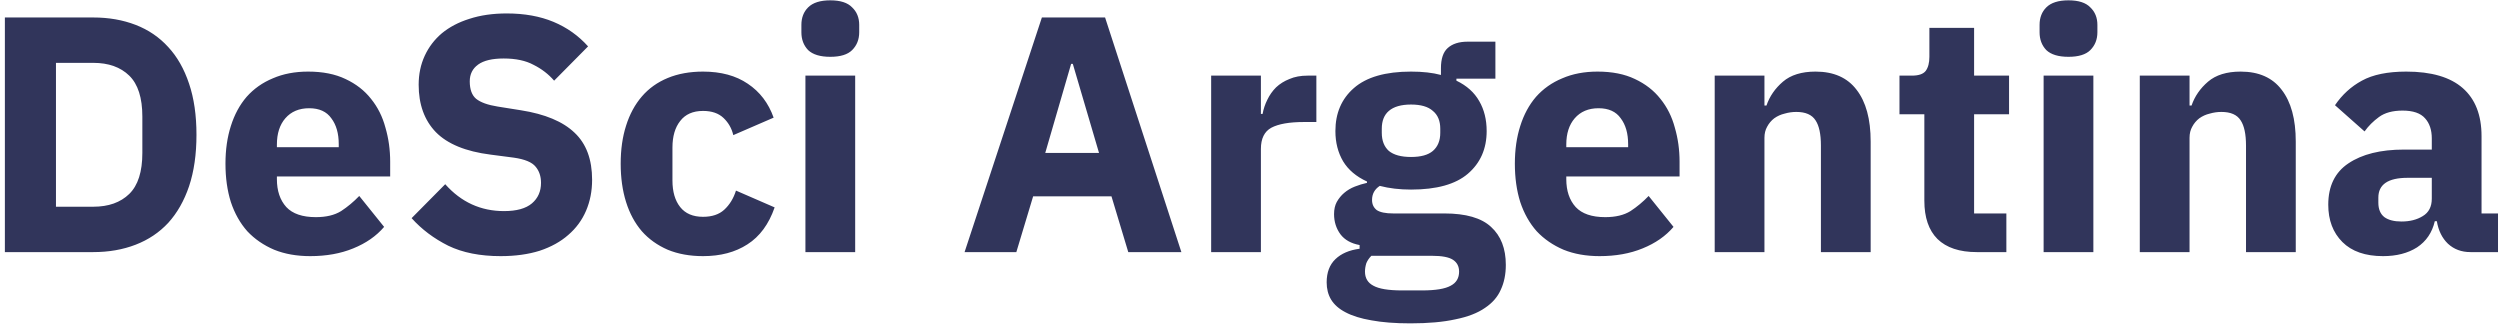
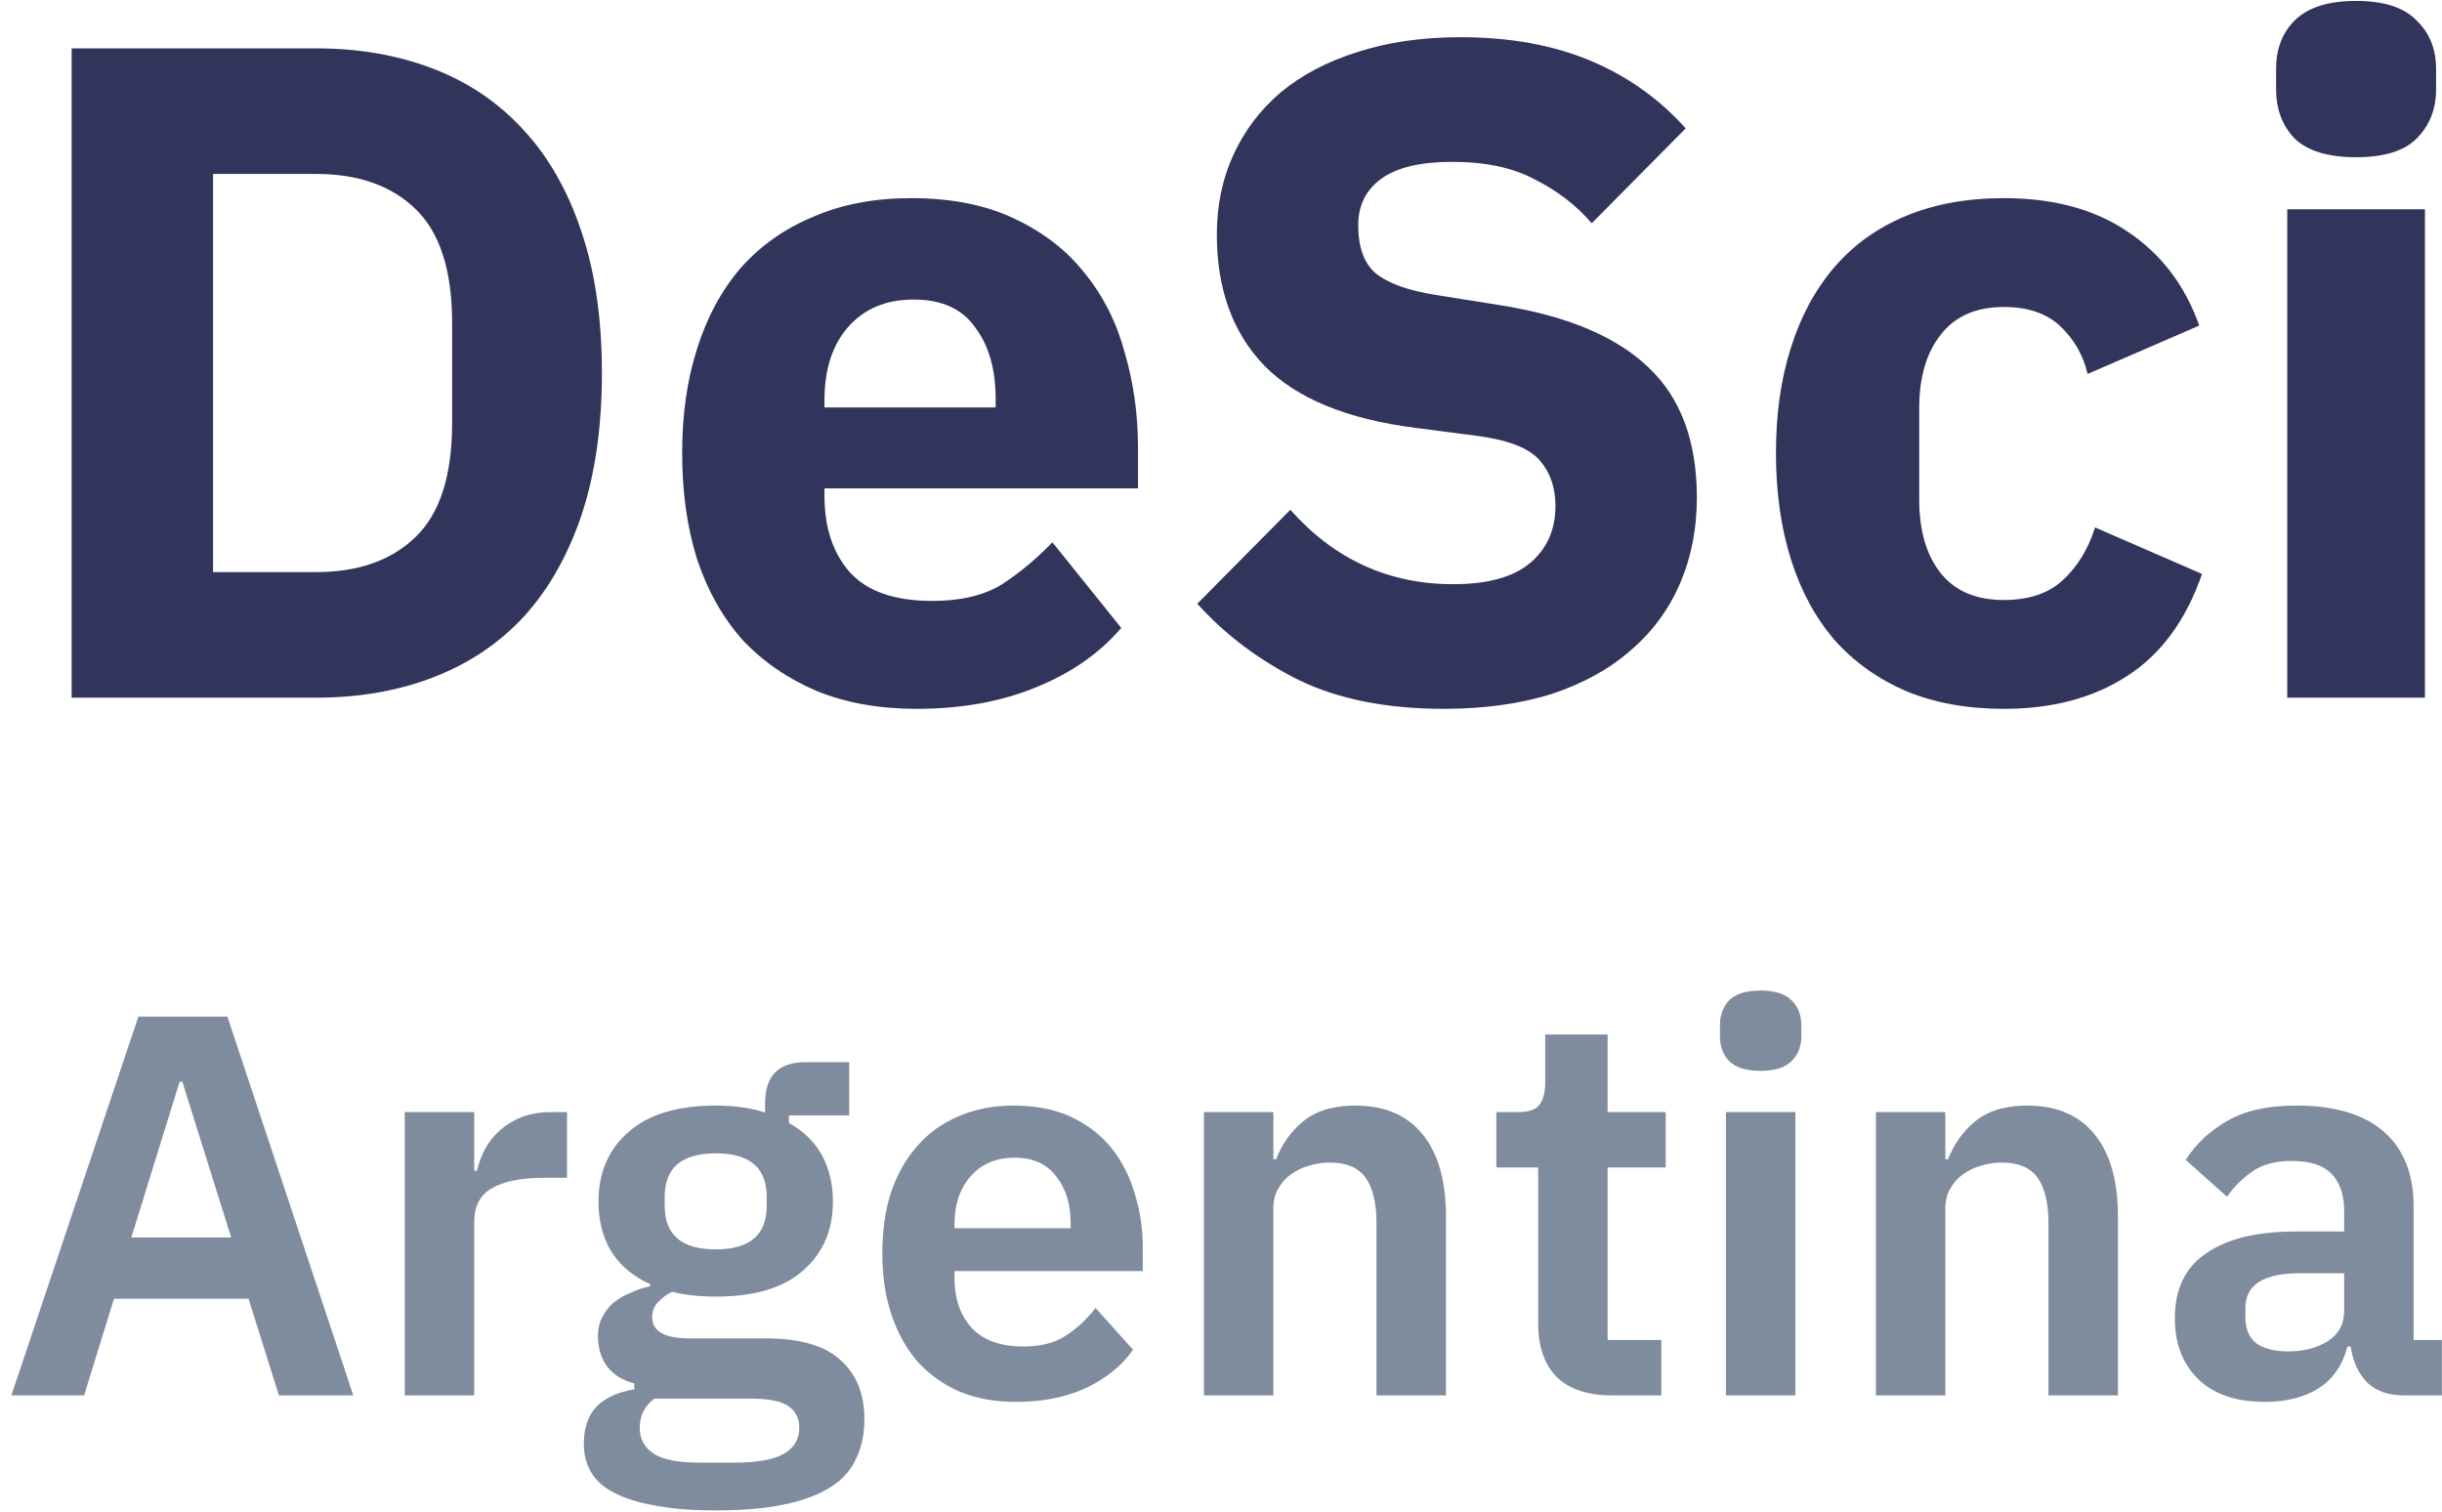
- <svg xmlns="http://www.w3.org/2000/svg" width="357" height="47" viewBox="0 0 357 47" fill="none">
-   <path d="M0.696 2.496H13.32C15.528 2.496 17.544 2.848 19.368 3.552C21.192 4.256 22.744 5.312 24.024 6.72C25.304 8.096 26.296 9.84 27 11.952C27.704 14.032 28.056 16.464 28.056 19.248C28.056 22.032 27.704 24.48 27 26.592C26.296 28.672 25.304 30.416 24.024 31.824C22.744 33.2 21.192 34.24 19.368 34.944C17.544 35.648 15.528 36 13.32 36H0.696V2.496ZM13.32 29.52C15.496 29.52 17.208 28.912 18.456 27.696C19.704 26.48 20.328 24.528 20.328 21.84V16.656C20.328 13.968 19.704 12.016 18.456 10.8C17.208 9.584 15.496 8.976 13.32 8.976H7.992V29.52H13.32ZM44.293 36.576C42.373 36.576 40.661 36.272 39.157 35.664C37.653 35.024 36.373 34.144 35.317 33.024C34.293 31.872 33.509 30.48 32.965 28.848C32.453 27.216 32.197 25.392 32.197 23.376C32.197 21.392 32.453 19.6 32.965 18C33.477 16.368 34.229 14.976 35.221 13.824C36.245 12.672 37.493 11.792 38.965 11.184C40.437 10.544 42.117 10.224 44.005 10.224C46.085 10.224 47.861 10.576 49.333 11.28C50.837 11.984 52.053 12.928 52.981 14.112C53.941 15.296 54.629 16.672 55.045 18.24C55.493 19.776 55.717 21.392 55.717 23.088V25.2H39.541V25.584C39.541 27.248 39.989 28.576 40.885 29.568C41.781 30.528 43.189 31.008 45.109 31.008C46.581 31.008 47.781 30.72 48.709 30.144C49.637 29.536 50.501 28.816 51.301 27.984L54.853 32.4C53.733 33.712 52.261 34.736 50.437 35.472C48.645 36.208 46.597 36.576 44.293 36.576ZM44.149 15.456C42.709 15.456 41.573 15.936 40.741 16.896C39.941 17.824 39.541 19.072 39.541 20.64V21.024H48.373V20.592C48.373 19.056 48.021 17.824 47.317 16.896C46.645 15.936 45.589 15.456 44.149 15.456ZM71.497 36.576C68.553 36.576 66.057 36.08 64.009 35.088C61.961 34.064 60.217 32.752 58.777 31.152L63.577 26.304C65.849 28.864 68.649 30.144 71.977 30.144C73.769 30.144 75.097 29.776 75.961 29.04C76.825 28.304 77.257 27.328 77.257 26.112C77.257 25.184 77.001 24.416 76.489 23.808C75.977 23.168 74.937 22.736 73.369 22.512L70.057 22.08C66.505 21.632 63.897 20.56 62.233 18.864C60.601 17.168 59.785 14.912 59.785 12.096C59.785 10.592 60.073 9.216 60.649 7.968C61.225 6.72 62.041 5.648 63.097 4.752C64.185 3.856 65.497 3.168 67.033 2.688C68.601 2.176 70.377 1.92 72.361 1.92C74.889 1.92 77.113 2.32 79.033 3.12C80.953 3.92 82.601 5.088 83.977 6.624L79.129 11.52C78.329 10.592 77.353 9.84 76.201 9.264C75.081 8.656 73.657 8.352 71.929 8.352C70.297 8.352 69.081 8.64 68.281 9.216C67.481 9.792 67.081 10.592 67.081 11.616C67.081 12.768 67.385 13.6 67.993 14.112C68.633 14.624 69.657 14.992 71.065 15.216L74.377 15.744C77.833 16.288 80.393 17.36 82.057 18.96C83.721 20.528 84.553 22.768 84.553 25.68C84.553 27.28 84.265 28.752 83.689 30.096C83.113 31.44 82.265 32.592 81.145 33.552C80.057 34.512 78.697 35.264 77.065 35.808C75.433 36.32 73.577 36.576 71.497 36.576ZM100.394 36.576C98.506 36.576 96.826 36.272 95.354 35.664C93.882 35.024 92.65 34.144 91.658 33.024C90.666 31.872 89.914 30.48 89.402 28.848C88.89 27.216 88.634 25.392 88.634 23.376C88.634 21.36 88.89 19.552 89.402 17.952C89.914 16.32 90.666 14.928 91.658 13.776C92.65 12.624 93.882 11.744 95.354 11.136C96.826 10.528 98.506 10.224 100.394 10.224C102.954 10.224 105.082 10.8 106.778 11.952C108.506 13.104 109.738 14.72 110.474 16.8L104.714 19.296C104.49 18.336 104.026 17.52 103.322 16.848C102.618 16.176 101.642 15.84 100.394 15.84C98.954 15.84 97.866 16.32 97.13 17.28C96.394 18.208 96.026 19.472 96.026 21.072V25.776C96.026 27.376 96.394 28.64 97.13 29.568C97.866 30.496 98.954 30.96 100.394 30.96C101.674 30.96 102.682 30.624 103.418 29.952C104.186 29.248 104.746 28.336 105.098 27.216L110.618 29.616C109.786 32.016 108.49 33.776 106.73 34.896C105.002 36.016 102.89 36.576 100.394 36.576ZM118.567 8.112C117.127 8.112 116.071 7.792 115.399 7.152C114.759 6.48 114.439 5.632 114.439 4.608V3.552C114.439 2.528 114.759 1.696 115.399 1.056C116.071 0.384 117.127 0.048 118.567 0.048C120.007 0.048 121.047 0.384 121.687 1.056C122.359 1.696 122.695 2.528 122.695 3.552V4.608C122.695 5.632 122.359 6.48 121.687 7.152C121.047 7.792 120.007 8.112 118.567 8.112ZM115.015 10.8H122.119V36H115.015V10.8ZM161.117 36L158.717 28.032H147.533L145.133 36H137.741L148.781 2.496H157.805L168.701 36H161.117ZM153.197 9.12H152.957L149.261 21.84H156.941L153.197 9.12ZM172.953 36V10.8H180.057V16.272H180.297C180.425 15.568 180.649 14.896 180.969 14.256C181.289 13.584 181.705 12.992 182.217 12.48C182.761 11.968 183.401 11.568 184.137 11.28C184.873 10.96 185.737 10.8 186.729 10.8H187.977V17.424H186.201C184.121 17.424 182.569 17.696 181.545 18.24C180.553 18.784 180.057 19.792 180.057 21.264V36H172.953ZM215.031 37.824C215.031 39.168 214.791 40.352 214.311 41.376C213.863 42.4 213.111 43.264 212.055 43.968C210.999 44.704 209.591 45.248 207.831 45.6C206.103 45.984 203.959 46.176 201.399 46.176C199.223 46.176 197.367 46.032 195.831 45.744C194.327 45.488 193.095 45.104 192.135 44.592C191.207 44.112 190.519 43.504 190.071 42.768C189.655 42.064 189.447 41.248 189.447 40.32C189.447 38.912 189.863 37.808 190.695 37.008C191.527 36.208 192.679 35.712 194.151 35.52V34.992C192.935 34.768 192.023 34.256 191.415 33.456C190.807 32.624 190.503 31.664 190.503 30.576C190.503 29.904 190.631 29.328 190.887 28.848C191.175 28.336 191.527 27.904 191.943 27.552C192.391 27.168 192.903 26.864 193.479 26.64C194.055 26.416 194.631 26.24 195.207 26.112V25.92C193.671 25.216 192.535 24.256 191.799 23.04C191.063 21.792 190.695 20.352 190.695 18.72C190.695 16.16 191.575 14.112 193.335 12.576C195.127 11.008 197.847 10.224 201.495 10.224C203.159 10.224 204.583 10.384 205.767 10.704V9.744C205.767 8.4 206.087 7.44 206.727 6.864C207.399 6.256 208.343 5.952 209.559 5.952H213.543V11.232H207.975V11.52C209.447 12.224 210.535 13.2 211.239 14.448C211.943 15.664 212.295 17.088 212.295 18.72C212.295 21.248 211.399 23.28 209.607 24.816C207.847 26.32 205.143 27.072 201.495 27.072C199.863 27.072 198.375 26.896 197.031 26.544C196.295 27.024 195.927 27.696 195.927 28.56C195.927 29.168 196.151 29.648 196.599 30C197.079 30.32 197.863 30.48 198.951 30.48H206.247C209.319 30.48 211.543 31.12 212.919 32.4C214.327 33.68 215.031 35.488 215.031 37.824ZM208.359 38.784C208.359 38.048 208.071 37.488 207.495 37.104C206.919 36.72 205.911 36.528 204.471 36.528H195.831C195.511 36.848 195.271 37.2 195.111 37.584C194.983 38 194.919 38.4 194.919 38.784C194.919 39.712 195.319 40.384 196.119 40.8C196.919 41.248 198.279 41.472 200.199 41.472H203.079C204.999 41.472 206.359 41.248 207.159 40.8C207.959 40.384 208.359 39.712 208.359 38.784ZM201.495 22.416C202.903 22.416 203.943 22.128 204.615 21.552C205.319 20.944 205.671 20.08 205.671 18.96V18.384C205.671 17.264 205.319 16.416 204.615 15.84C203.943 15.232 202.903 14.928 201.495 14.928C200.087 14.928 199.031 15.232 198.327 15.84C197.655 16.416 197.319 17.264 197.319 18.384V18.96C197.319 20.08 197.655 20.944 198.327 21.552C199.031 22.128 200.087 22.416 201.495 22.416ZM228.418 36.576C226.498 36.576 224.786 36.272 223.282 35.664C221.778 35.024 220.498 34.144 219.442 33.024C218.418 31.872 217.634 30.48 217.09 28.848C216.578 27.216 216.322 25.392 216.322 23.376C216.322 21.392 216.578 19.6 217.09 18C217.602 16.368 218.354 14.976 219.346 13.824C220.37 12.672 221.618 11.792 223.09 11.184C224.562 10.544 226.242 10.224 228.13 10.224C230.21 10.224 231.986 10.576 233.458 11.28C234.962 11.984 236.178 12.928 237.106 14.112C238.066 15.296 238.754 16.672 239.17 18.24C239.618 19.776 239.842 21.392 239.842 23.088V25.2H223.666V25.584C223.666 27.248 224.114 28.576 225.01 29.568C225.906 30.528 227.314 31.008 229.234 31.008C230.706 31.008 231.906 30.72 232.834 30.144C233.762 29.536 234.626 28.816 235.426 27.984L238.978 32.4C237.858 33.712 236.386 34.736 234.562 35.472C232.77 36.208 230.722 36.576 228.418 36.576ZM228.274 15.456C226.834 15.456 225.698 15.936 224.866 16.896C224.066 17.824 223.666 19.072 223.666 20.64V21.024H232.498V20.592C232.498 19.056 232.146 17.824 231.442 16.896C230.77 15.936 229.714 15.456 228.274 15.456ZM244.859 36V10.8H251.963V15.072H252.251C252.699 13.76 253.483 12.624 254.603 11.664C255.723 10.704 257.275 10.224 259.259 10.224C261.851 10.224 263.803 11.088 265.115 12.816C266.459 14.544 267.131 17.008 267.131 20.208V36H260.027V20.784C260.027 19.152 259.771 17.952 259.259 17.184C258.747 16.384 257.835 15.984 256.523 15.984C255.947 15.984 255.387 16.064 254.843 16.224C254.299 16.352 253.803 16.576 253.355 16.896C252.939 17.216 252.603 17.616 252.347 18.096C252.091 18.544 251.963 19.072 251.963 19.68V36H244.859ZM282.285 36C279.821 36 277.949 35.376 276.669 34.128C275.421 32.88 274.797 31.056 274.797 28.656V16.32H271.245V10.8H273.021C273.981 10.8 274.637 10.576 274.989 10.128C275.341 9.648 275.517 8.976 275.517 8.112V3.984H281.901V10.8H286.893V16.32H281.901V30.48H286.509V36H282.285ZM295.38 8.112C293.94 8.112 292.884 7.792 292.212 7.152C291.572 6.48 291.252 5.632 291.252 4.608V3.552C291.252 2.528 291.572 1.696 292.212 1.056C292.884 0.384 293.94 0.048 295.38 0.048C296.82 0.048 297.86 0.384 298.5 1.056C299.172 1.696 299.508 2.528 299.508 3.552V4.608C299.508 5.632 299.172 6.48 298.5 7.152C297.86 7.792 296.82 8.112 295.38 8.112ZM291.828 10.8H298.932V36H291.828V10.8ZM305.562 36V10.8H312.666V15.072H312.954C313.402 13.76 314.186 12.624 315.306 11.664C316.426 10.704 317.978 10.224 319.962 10.224C322.554 10.224 324.506 11.088 325.818 12.816C327.162 14.544 327.834 17.008 327.834 20.208V36H320.73V20.784C320.73 19.152 320.474 17.952 319.962 17.184C319.45 16.384 318.538 15.984 317.226 15.984C316.65 15.984 316.09 16.064 315.546 16.224C315.002 16.352 314.506 16.576 314.058 16.896C313.642 17.216 313.306 17.616 313.05 18.096C312.794 18.544 312.666 19.072 312.666 19.68V36H305.562ZM352.78 36C351.5 36 350.428 35.6 349.564 34.8C348.732 34 348.204 32.928 347.98 31.584H347.692C347.308 33.216 346.46 34.464 345.148 35.328C343.836 36.16 342.22 36.576 340.3 36.576C337.772 36.576 335.836 35.904 334.492 34.56C333.148 33.216 332.476 31.44 332.476 29.232C332.476 26.576 333.436 24.608 335.356 23.328C337.308 22.016 339.948 21.36 343.276 21.36H347.26V19.776C347.26 18.56 346.94 17.6 346.3 16.896C345.66 16.16 344.588 15.792 343.084 15.792C341.676 15.792 340.556 16.096 339.724 16.704C338.892 17.312 338.204 18 337.66 18.768L333.436 15.024C334.46 13.52 335.74 12.352 337.276 11.52C338.844 10.656 340.956 10.224 343.612 10.224C347.196 10.224 349.884 11.008 351.676 12.576C353.468 14.144 354.364 16.432 354.364 19.44V30.48H356.716V36H352.78ZM342.94 31.632C344.124 31.632 345.132 31.376 345.964 30.864C346.828 30.352 347.26 29.52 347.26 28.368V25.392H343.804C341.02 25.392 339.628 26.336 339.628 28.224V28.944C339.628 29.872 339.916 30.56 340.492 31.008C341.068 31.424 341.884 31.632 342.94 31.632Z" fill="#31355B" />
+ <svg xmlns="http://www.w3.org/2000/svg" width="126" height="78" viewBox="0 0 126 78" fill="none">
+   <path d="M3.696 2.496H16.32C18.528 2.496 20.544 2.848 22.368 3.552C24.192 4.256 25.744 5.312 27.024 6.72C28.304 8.096 29.296 9.84 30 11.952C30.704 14.032 31.056 16.464 31.056 19.248C31.056 22.032 30.704 24.48 30 26.592C29.296 28.672 28.304 30.416 27.024 31.824C25.744 33.2 24.192 34.24 22.368 34.944C20.544 35.648 18.528 36 16.32 36H3.696V2.496ZM16.32 29.52C18.496 29.52 20.208 28.912 21.456 27.696C22.704 26.48 23.328 24.528 23.328 21.84V16.656C23.328 13.968 22.704 12.016 21.456 10.8C20.208 9.584 18.496 8.976 16.32 8.976H10.992V29.52H16.32Z" fill="#31355B" />
+   <path d="M47.293 36.576C45.373 36.576 43.661 36.272 42.157 35.664C40.653 35.024 39.373 34.144 38.317 33.024C37.293 31.872 36.509 30.48 35.965 28.848C35.453 27.216 35.197 25.392 35.197 23.376C35.197 21.392 35.453 19.6 35.965 18C36.477 16.368 37.229 14.976 38.221 13.824C39.245 12.672 40.493 11.792 41.965 11.184C43.437 10.544 45.117 10.224 47.005 10.224C49.085 10.224 50.861 10.576 52.333 11.28C53.837 11.984 55.053 12.928 55.981 14.112C56.941 15.296 57.629 16.672 58.045 18.24C58.493 19.776 58.717 21.392 58.717 23.088V25.2H42.541V25.584C42.541 27.248 42.989 28.576 43.885 29.568C44.781 30.528 46.189 31.008 48.109 31.008C49.581 31.008 50.781 30.72 51.709 30.144C52.637 29.536 53.501 28.816 54.301 27.984L57.853 32.4C56.733 33.712 55.261 34.736 53.437 35.472C51.645 36.208 49.597 36.576 47.293 36.576ZM47.149 15.456C45.709 15.456 44.573 15.936 43.741 16.896C42.941 17.824 42.541 19.072 42.541 20.64V21.024H51.373V20.592C51.373 19.056 51.021 17.824 50.317 16.896C49.645 15.936 48.589 15.456 47.149 15.456Z" fill="#31355B" />
+   <path d="M74.497 36.576C71.553 36.576 69.057 36.08 67.009 35.088C64.961 34.064 63.217 32.752 61.777 31.152L66.577 26.304C68.849 28.864 71.649 30.144 74.977 30.144C76.769 30.144 78.097 29.776 78.961 29.04C79.825 28.304 80.257 27.328 80.257 26.112C80.257 25.184 80.001 24.416 79.489 23.808C78.977 23.168 77.937 22.736 76.369 22.512L73.057 22.08C69.505 21.632 66.897 20.56 65.233 18.864C63.601 17.168 62.785 14.912 62.785 12.096C62.785 10.592 63.073 9.216 63.649 7.968C64.225 6.72 65.041 5.648 66.097 4.752C67.185 3.856 68.497 3.168 70.033 2.688C71.601 2.176 73.377 1.92 75.361 1.92C77.889 1.92 80.113 2.32 82.033 3.12C83.953 3.92 85.601 5.088 86.977 6.624L82.129 11.52C81.329 10.592 80.353 9.84 79.201 9.264C78.081 8.656 76.657 8.352 74.929 8.352C73.297 8.352 72.081 8.64 71.281 9.216C70.481 9.792 70.081 10.592 70.081 11.616C70.081 12.768 70.385 13.6 70.993 14.112C71.633 14.624 72.657 14.992 74.065 15.216L77.377 15.744C80.833 16.288 83.393 17.36 85.057 18.96C86.721 20.528 87.553 22.768 87.553 25.68C87.553 27.28 87.265 28.752 86.689 30.096C86.113 31.44 85.265 32.592 84.145 33.552C83.057 34.512 81.697 35.264 80.065 35.808C78.433 36.32 76.577 36.576 74.497 36.576Z" fill="#31355B" />
+   <path d="M103.394 36.576C101.506 36.576 99.826 36.272 98.354 35.664C96.882 35.024 95.65 34.144 94.658 33.024C93.666 31.872 92.914 30.48 92.402 28.848C91.89 27.216 91.634 25.392 91.634 23.376C91.634 21.36 91.89 19.552 92.402 17.952C92.914 16.32 93.666 14.928 94.658 13.776C95.65 12.624 96.882 11.744 98.354 11.136C99.826 10.528 101.506 10.224 103.394 10.224C105.954 10.224 108.082 10.8 109.778 11.952C111.506 13.104 112.738 14.72 113.474 16.8L107.714 19.296C107.49 18.336 107.026 17.52 106.322 16.848C105.618 16.176 104.642 15.84 103.394 15.84C101.954 15.84 100.866 16.32 100.13 17.28C99.394 18.208 99.026 19.472 99.026 21.072V25.776C99.026 27.376 99.394 28.64 100.13 29.568C100.866 30.496 101.954 30.96 103.394 30.96C104.674 30.96 105.682 30.624 106.418 29.952C107.186 29.248 107.746 28.336 108.098 27.216L113.618 29.616C112.786 32.016 111.49 33.776 109.73 34.896C108.002 36.016 105.89 36.576 103.394 36.576Z" fill="#31355B" />
+   <path d="M121.567 8.112C120.127 8.112 119.071 7.792 118.399 7.152C117.759 6.48 117.439 5.632 117.439 4.608V3.552C117.439 2.528 117.759 1.696 118.399 1.056C119.071 0.384 120.127 0.048 121.567 0.048C123.007 0.048 124.047 0.384 124.687 1.056C125.359 1.696 125.695 2.528 125.695 3.552V4.608C125.695 5.632 125.359 6.48 124.687 7.152C124.047 7.792 123.007 8.112 121.567 8.112ZM118.015 10.8H125.119V36H118.015V10.8Z" fill="#31355B" />
+   <path d="M14.392 72L12.824 67.016H5.88L4.34 72H0.588L7.14 52.456H11.732L18.228 72H14.392ZM9.408 55.816H9.268L6.776 63.852H11.928L9.408 55.816Z" fill="#7E8C9D" />
+   <path d="M20.884 72V57.384H24.468V60.408H24.608C24.702 60.016 24.842 59.642 25.028 59.288C25.234 58.914 25.495 58.588 25.812 58.308C26.13 58.028 26.503 57.804 26.932 57.636C27.38 57.468 27.894 57.384 28.472 57.384H29.256V60.772H28.136C26.923 60.772 26.008 60.949 25.392 61.304C24.776 61.658 24.468 62.237 24.468 63.04V72H20.884Z" fill="#7E8C9D" />
+   <path d="M44.6 73.232C44.6 73.997 44.46 74.669 44.18 75.248C43.918 75.845 43.48 76.34 42.864 76.732C42.248 77.124 41.454 77.422 40.484 77.628C39.513 77.833 38.328 77.936 36.928 77.936C35.696 77.936 34.65 77.852 33.792 77.684C32.933 77.534 32.224 77.311 31.664 77.012C31.122 76.732 30.73 76.377 30.488 75.948C30.245 75.519 30.124 75.033 30.124 74.492C30.124 73.671 30.348 73.026 30.796 72.56C31.262 72.112 31.906 71.823 32.728 71.692V71.384C32.13 71.234 31.664 70.945 31.328 70.516C31.01 70.068 30.852 69.545 30.852 68.948C30.852 68.575 30.926 68.248 31.076 67.968C31.225 67.669 31.421 67.417 31.664 67.212C31.925 67.007 32.214 66.838 32.532 66.708C32.849 66.558 33.185 66.447 33.54 66.372V66.26C32.644 65.849 31.972 65.28 31.524 64.552C31.094 63.824 30.88 62.974 30.88 62.004C30.88 60.511 31.393 59.316 32.42 58.42C33.446 57.505 34.949 57.048 36.928 57.048C37.376 57.048 37.814 57.076 38.244 57.132C38.692 57.188 39.102 57.281 39.476 57.412V56.936C39.476 55.517 40.166 54.808 41.548 54.808H43.816V57.552H40.708V57.944C41.473 58.373 42.042 58.933 42.416 59.624C42.789 60.315 42.976 61.108 42.976 62.004C42.976 63.478 42.462 64.664 41.436 65.56C40.428 66.456 38.925 66.904 36.928 66.904C36.069 66.904 35.322 66.82 34.688 66.652C34.408 66.782 34.165 66.96 33.96 67.184C33.754 67.389 33.652 67.65 33.652 67.968C33.652 68.696 34.286 69.06 35.556 69.06H39.476C41.268 69.06 42.565 69.433 43.368 70.18C44.189 70.908 44.6 71.925 44.6 73.232ZM41.24 73.652C41.24 73.185 41.053 72.821 40.68 72.56C40.306 72.299 39.662 72.168 38.748 72.168H33.764C33.26 72.541 33.008 73.045 33.008 73.68C33.008 74.24 33.241 74.678 33.708 74.996C34.174 75.313 34.968 75.472 36.088 75.472H37.88C39.056 75.472 39.905 75.323 40.428 75.024C40.969 74.725 41.24 74.268 41.24 73.652ZM36.928 64.468C38.682 64.468 39.56 63.721 39.56 62.228V61.752C39.56 60.258 38.682 59.512 36.928 59.512C35.173 59.512 34.296 60.258 34.296 61.752V62.228C34.296 63.721 35.173 64.468 36.928 64.468Z" fill="#7E8C9D" />
+   <path d="M52.413 72.336C51.331 72.336 50.36 72.159 49.502 71.804C48.661 71.43 47.943 70.917 47.346 70.264C46.767 69.592 46.319 68.789 46.002 67.856C45.684 66.904 45.526 65.84 45.526 64.664C45.526 63.507 45.675 62.461 45.974 61.528C46.291 60.594 46.739 59.801 47.318 59.148C47.896 58.476 48.605 57.962 49.446 57.608C50.285 57.234 51.237 57.048 52.301 57.048C53.44 57.048 54.429 57.244 55.27 57.636C56.109 58.028 56.8 58.56 57.342 59.232C57.883 59.904 58.284 60.688 58.545 61.584C58.825 62.461 58.965 63.404 58.965 64.412V65.588H49.249V65.952C49.249 67.016 49.548 67.874 50.145 68.528C50.743 69.162 51.63 69.48 52.806 69.48C53.702 69.48 54.429 69.293 54.989 68.92C55.568 68.546 56.081 68.07 56.529 67.492L58.462 69.648C57.864 70.488 57.043 71.15 55.998 71.636C54.971 72.103 53.776 72.336 52.413 72.336ZM52.358 59.736C51.406 59.736 50.65 60.053 50.09 60.688C49.529 61.322 49.249 62.144 49.249 63.152V63.376H55.242V63.124C55.242 62.116 54.989 61.304 54.486 60.688C54 60.053 53.291 59.736 52.358 59.736Z" fill="#7E8C9D" />
+   <path d="M62.119 72V57.384H65.703V59.82H65.843C66.141 59.036 66.608 58.383 67.243 57.86C67.896 57.319 68.792 57.048 69.931 57.048C71.443 57.048 72.6 57.542 73.403 58.532C74.205 59.521 74.607 60.931 74.607 62.76V72H71.023V63.124C71.023 62.078 70.836 61.294 70.463 60.772C70.089 60.249 69.473 59.988 68.615 59.988C68.241 59.988 67.877 60.044 67.523 60.156C67.187 60.249 66.879 60.398 66.599 60.604C66.337 60.791 66.123 61.033 65.955 61.332C65.787 61.612 65.703 61.948 65.703 62.34V72H62.119Z" fill="#7E8C9D" />
+   <path d="M83.144 72C81.912 72 80.969 71.683 80.316 71.048C79.681 70.394 79.364 69.471 79.364 68.276V60.24H77.208V57.384H78.328C78.869 57.384 79.233 57.263 79.42 57.02C79.625 56.758 79.728 56.376 79.728 55.872V53.38H82.948V57.384H85.944V60.24H82.948V69.144H85.72V72H83.144Z" fill="#7E8C9D" />
+   <path d="M90.844 55.256C90.098 55.256 89.556 55.088 89.22 54.752C88.903 54.416 88.744 53.986 88.744 53.464V52.904C88.744 52.381 88.903 51.952 89.22 51.616C89.556 51.28 90.098 51.112 90.844 51.112C91.572 51.112 92.104 51.28 92.44 51.616C92.776 51.952 92.944 52.381 92.944 52.904V53.464C92.944 53.986 92.776 54.416 92.44 54.752C92.104 55.088 91.572 55.256 90.844 55.256ZM89.052 57.384H92.636V72H89.052V57.384Z" fill="#7E8C9D" />
+   <path d="M96.791 72V57.384H100.375V59.82H100.515C100.813 59.036 101.28 58.383 101.915 57.86C102.568 57.319 103.464 57.048 104.603 57.048C106.115 57.048 107.272 57.542 108.075 58.532C108.877 59.521 109.279 60.931 109.279 62.76V72H105.695V63.124C105.695 62.078 105.508 61.294 105.135 60.772C104.761 60.249 104.145 59.988 103.287 59.988C102.913 59.988 102.549 60.044 102.195 60.156C101.859 60.249 101.551 60.398 101.271 60.604C101.009 60.791 100.795 61.033 100.627 61.332C100.459 61.612 100.375 61.948 100.375 62.34V72H96.791Z" fill="#7E8C9D" />
+   <path d="M124.004 72C123.22 72 122.594 71.776 122.128 71.328C121.68 70.861 121.4 70.245 121.288 69.48H121.12C120.877 70.432 120.382 71.15 119.636 71.636C118.889 72.103 117.965 72.336 116.864 72.336C115.37 72.336 114.222 71.944 113.42 71.16C112.617 70.376 112.216 69.331 112.216 68.024C112.216 66.512 112.757 65.392 113.84 64.664C114.922 63.917 116.462 63.544 118.46 63.544H120.952V62.48C120.952 61.658 120.737 61.024 120.308 60.576C119.878 60.128 119.188 59.904 118.236 59.904C117.396 59.904 116.714 60.09 116.192 60.464C115.688 60.819 115.258 61.248 114.904 61.752L112.776 59.848C113.317 59.008 114.036 58.336 114.932 57.832C115.828 57.309 117.013 57.048 118.488 57.048C120.466 57.048 121.969 57.496 122.996 58.392C124.022 59.288 124.536 60.576 124.536 62.256V69.144H125.992V72H124.004ZM118.068 69.732C118.87 69.732 119.552 69.555 120.112 69.2C120.672 68.845 120.952 68.323 120.952 67.632V65.7H118.656C116.789 65.7 115.856 66.297 115.856 67.492V67.968C115.856 68.565 116.042 69.013 116.416 69.312C116.808 69.592 117.358 69.732 118.068 69.732Z" fill="#7E8C9D" />
</svg>
